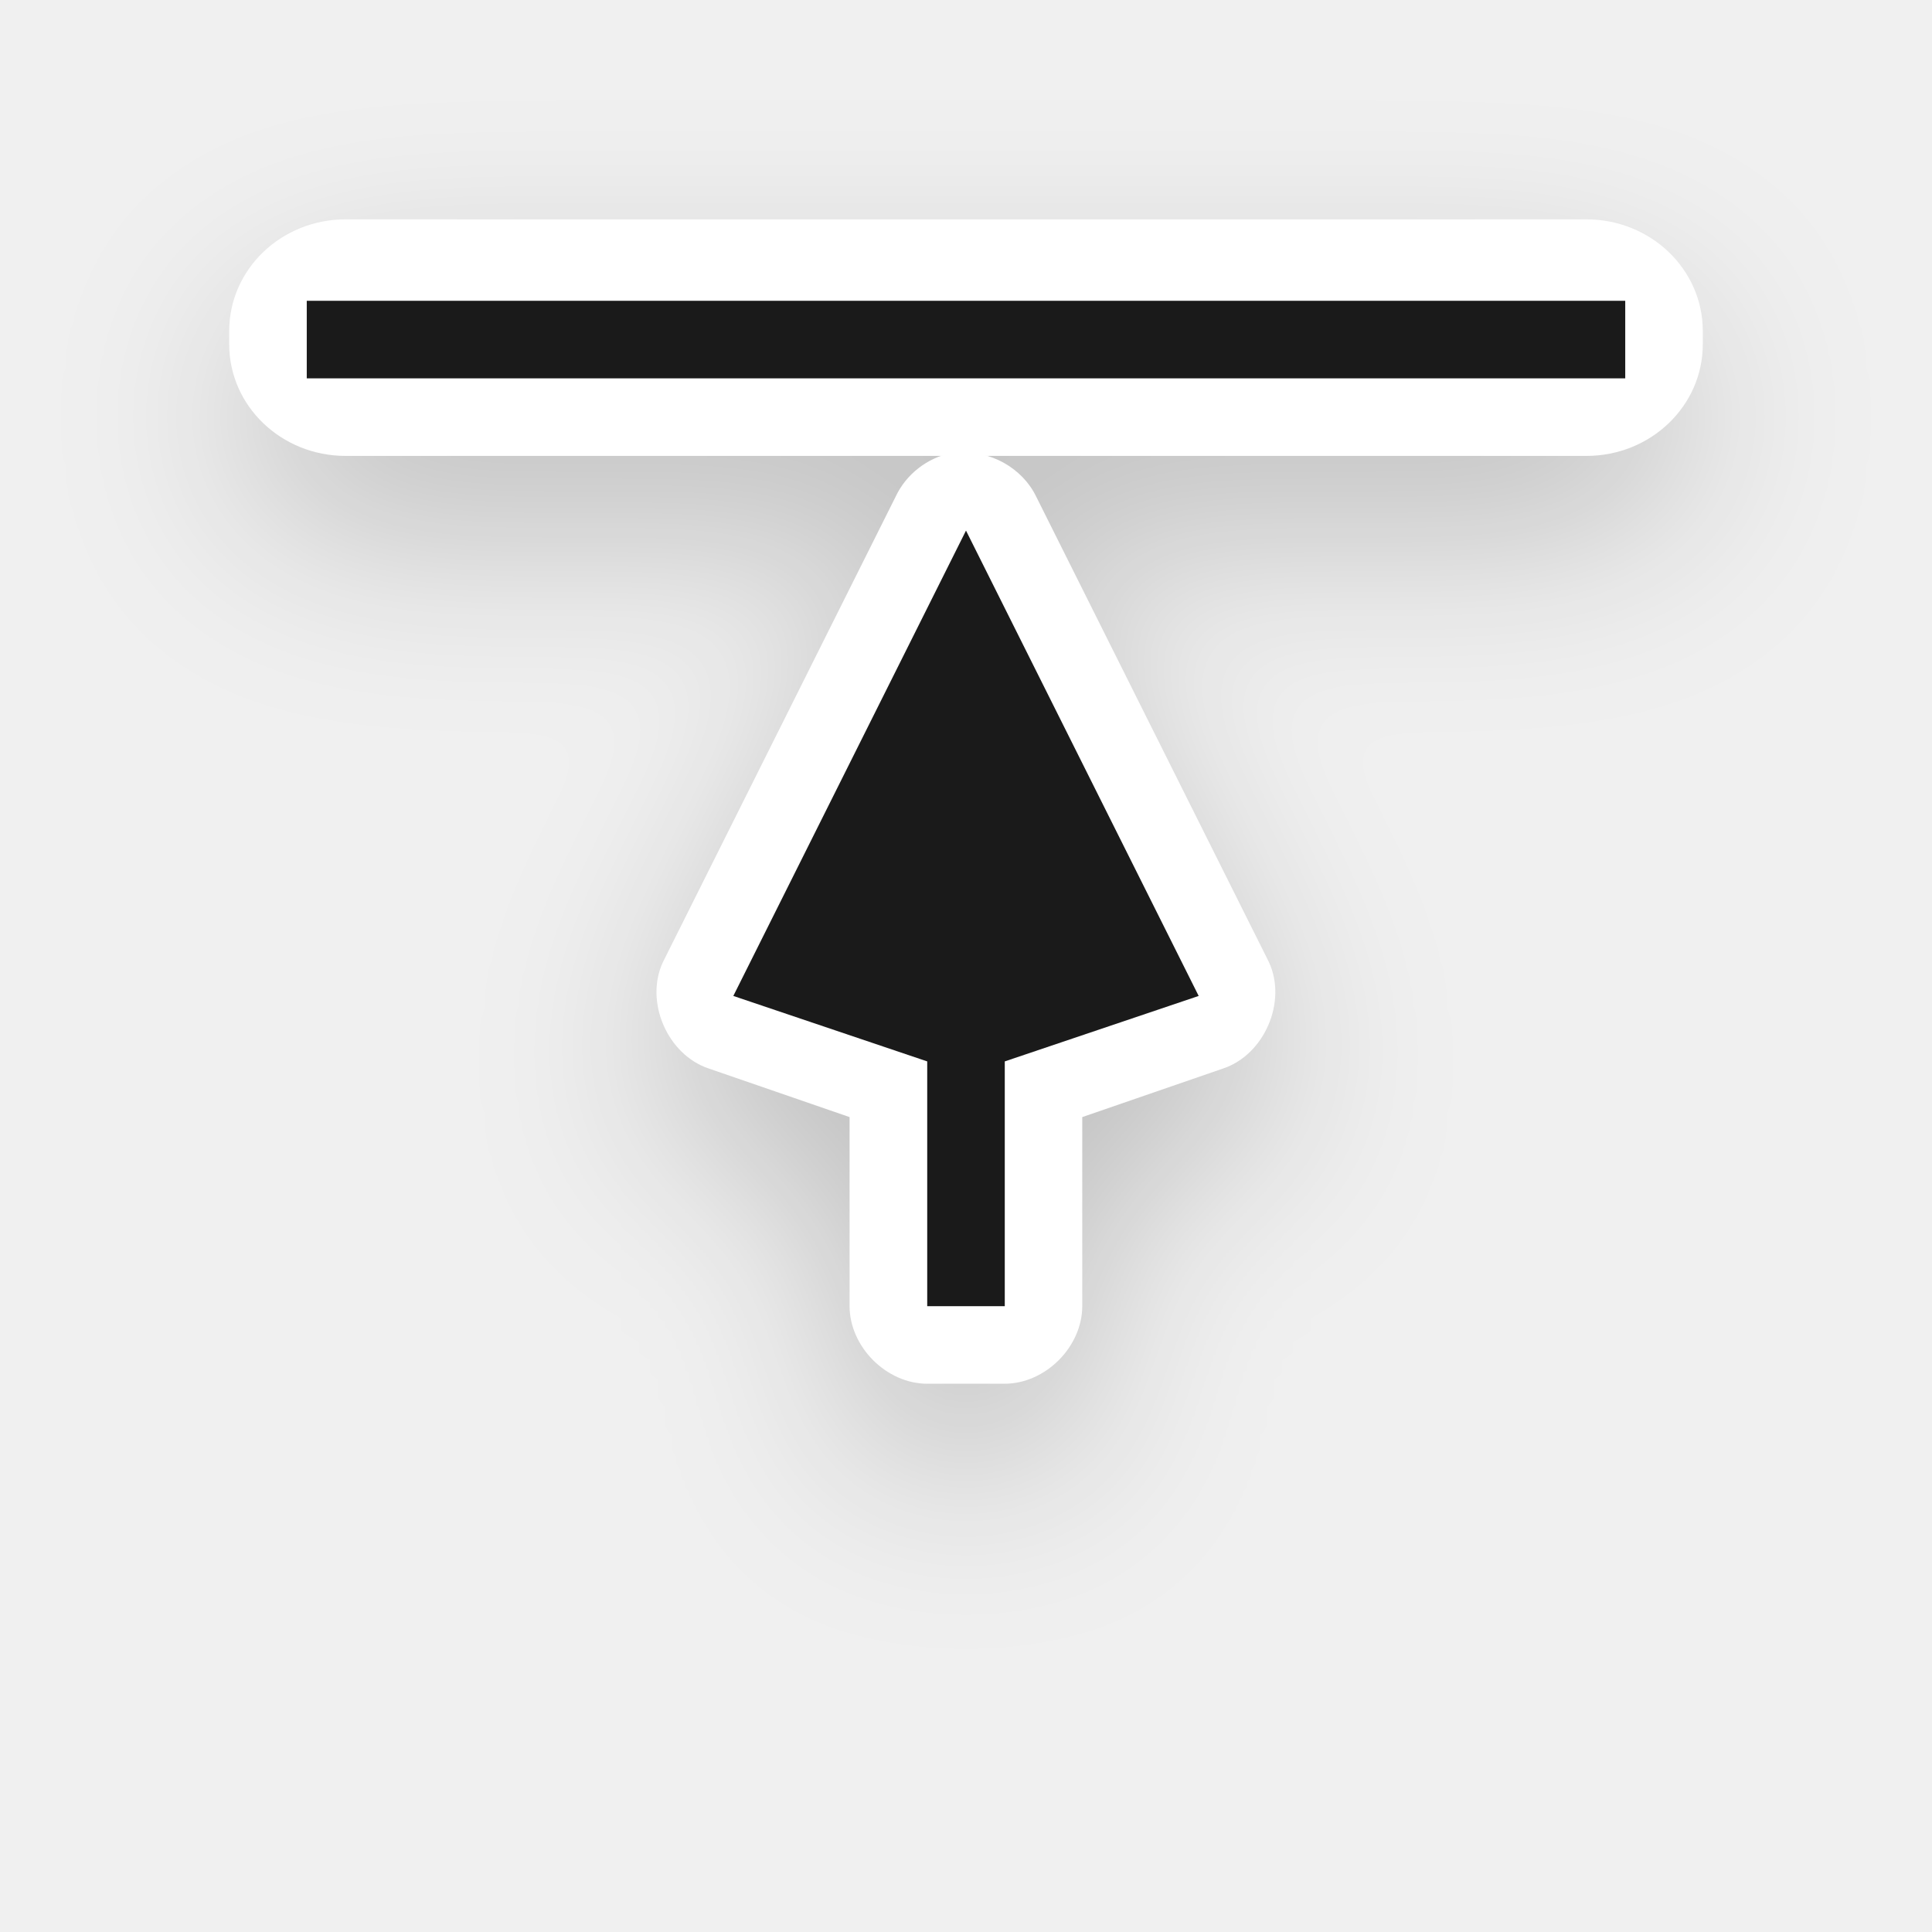
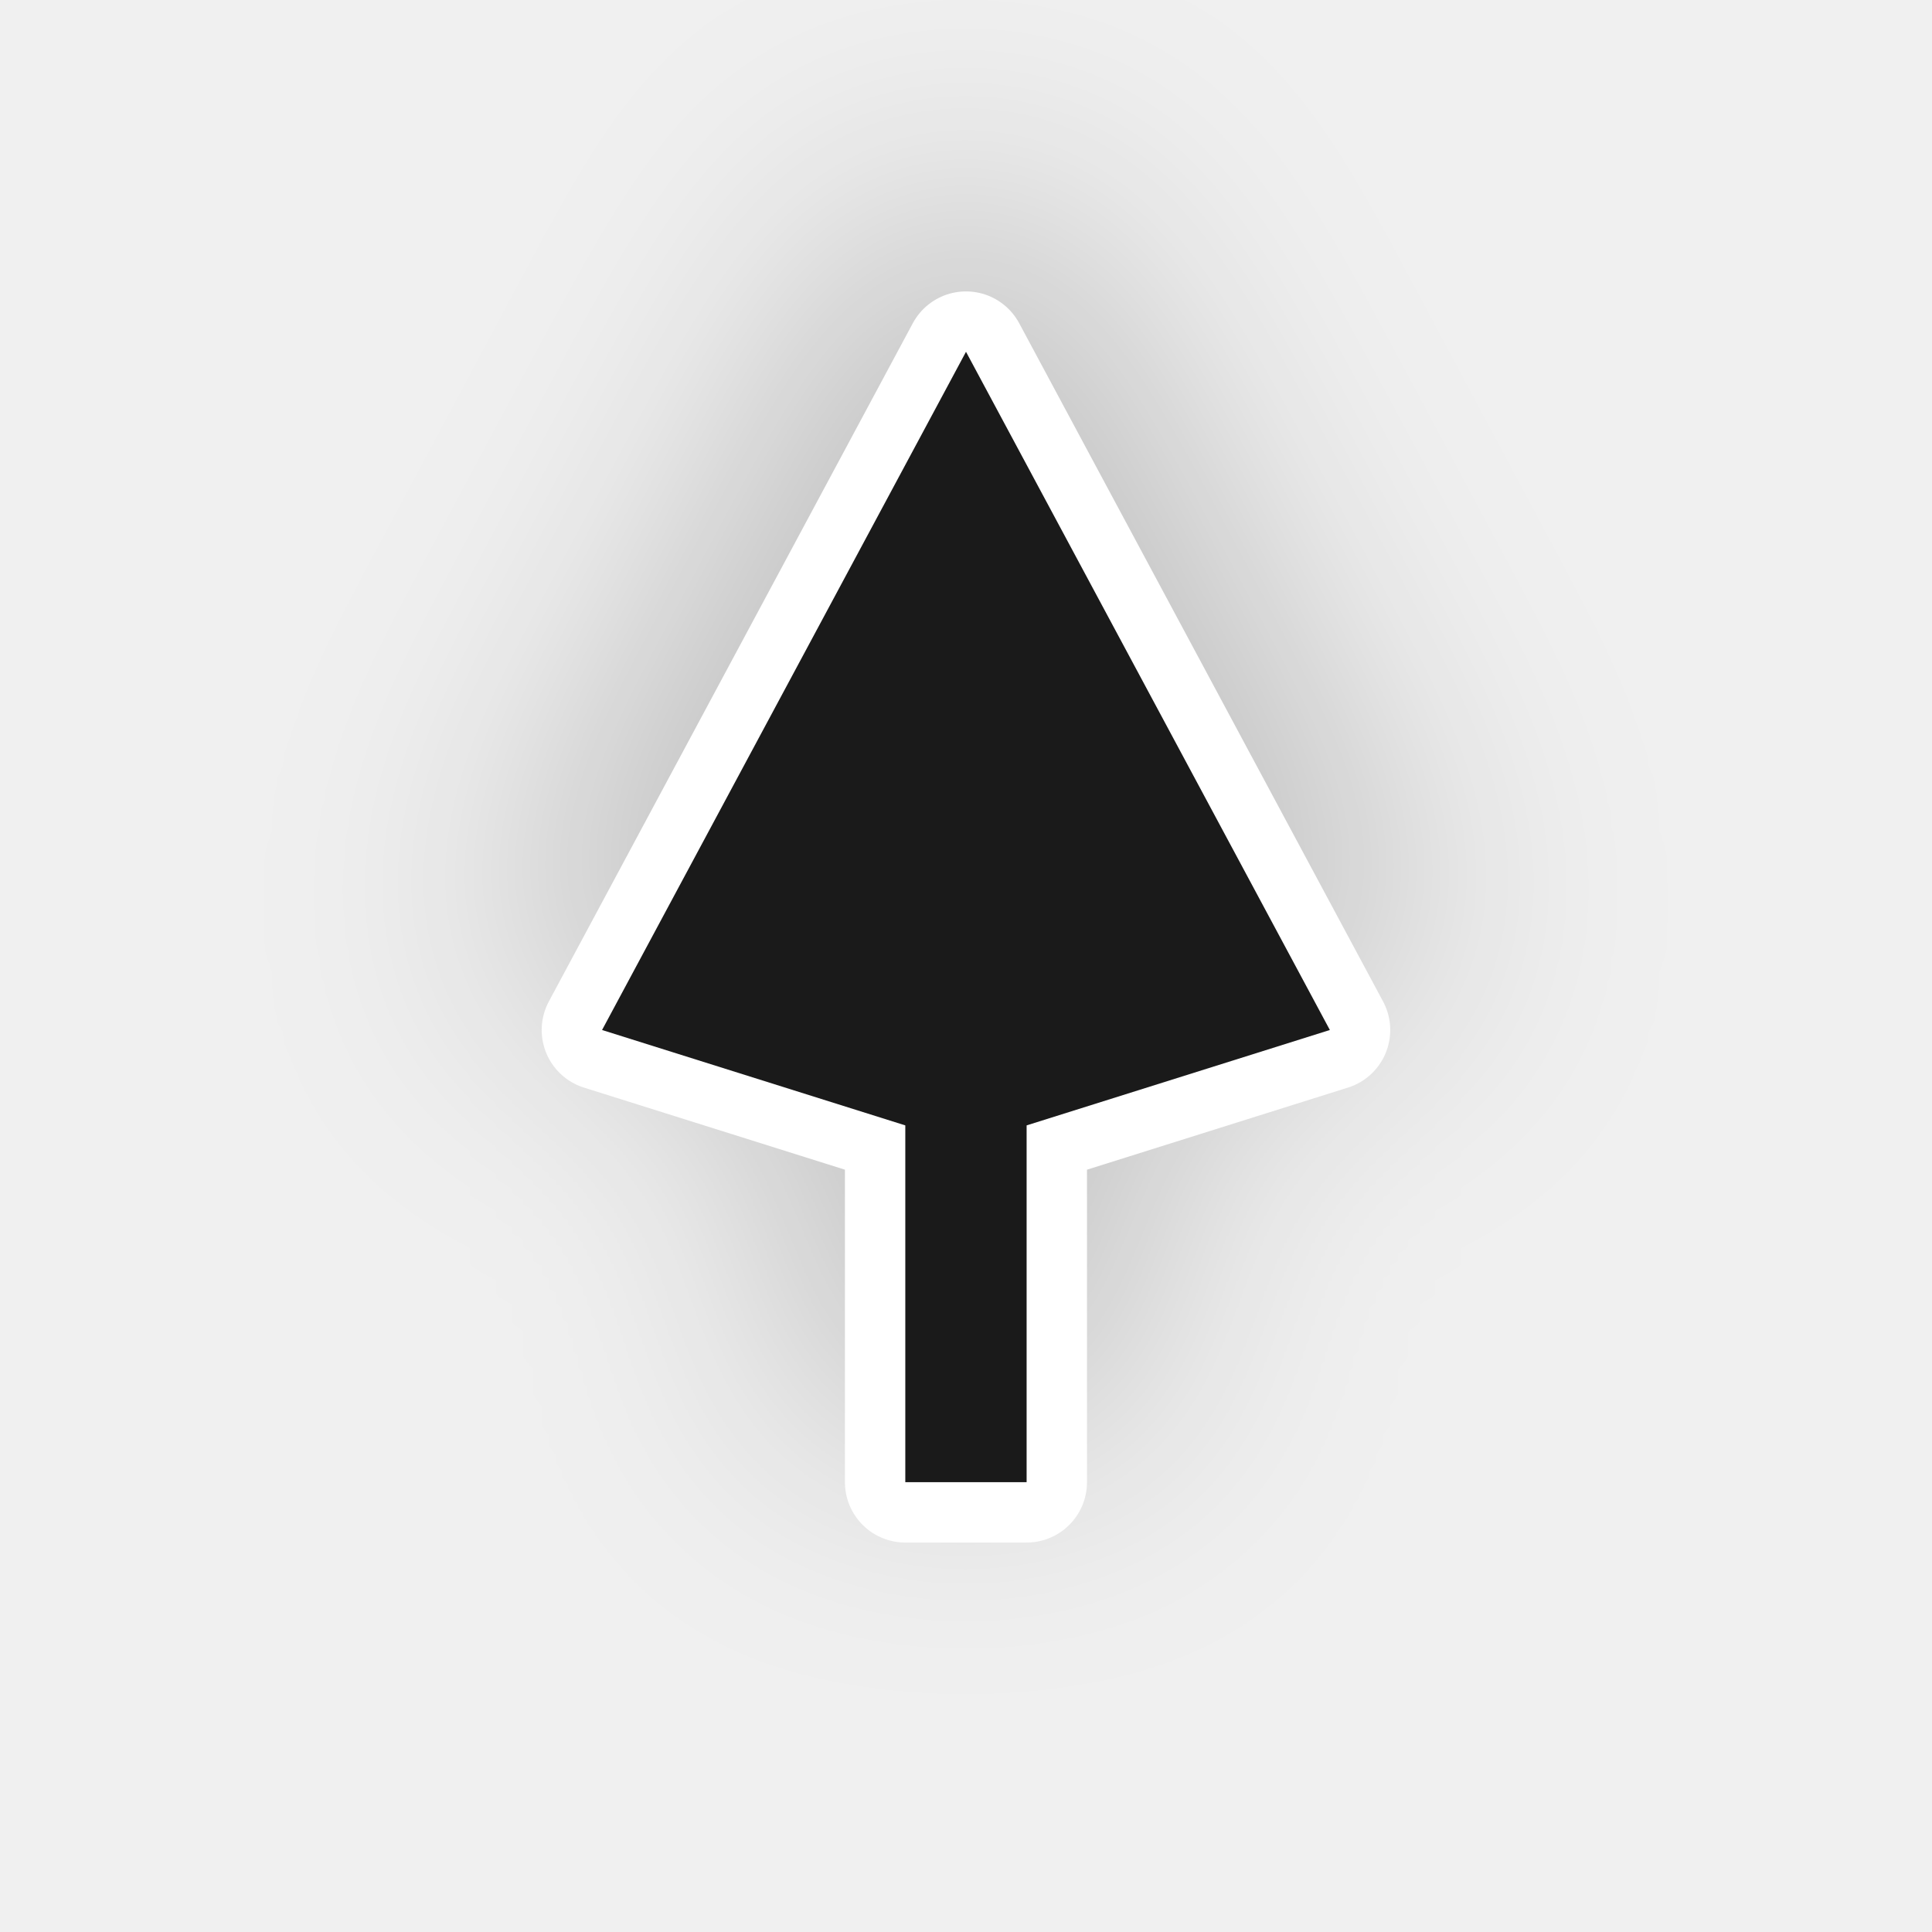
- <svg xmlns="http://www.w3.org/2000/svg" height="24" viewBox="0 0 24 24" width="24">
-   <filter id="a" color-interpolation-filters="sRGB" height="1.395" width="1.311" x="-.156" y="-.197">
-     <feGaussianBlur stdDeviation="1.231" />
+ <svg xmlns="http://www.w3.org/2000/svg" width="24" height="24" version="1.1" viewBox="0 0 24 24">
+   <defs>
+     <filter id="a-8" x="-.367" y="-.244" width="1.733" height="1.487" color-interpolation-filters="sRGB">
+       <feGaussianBlur stdDeviation="1.219" />
+     </filter>
+   </defs>
+   <filter id="a" x="-.367" y="-.244" width="1.733" height="1.487" color-interpolation-filters="sRGB">
+     <feGaussianBlur stdDeviation="1.219" />
  </filter>
-   <g transform="matrix(.9634467 0 0 .9634467 -123.3643 -955.2898)">
-     <path d="m132.5 995.406c-.831 0-1.5 1.5-1.5 1.5s.669 1.5 1.5 1.5h7.688c-.256.088-.48.285-.594.531l-3 6c-.24.511.058 1.199.594 1.375l1.812.625v2.438c0.0.524.476 1 1 1h1c.524 0 1-.476 1-1v-2.438l1.812-.625c.536-.176.833-.864.594-1.375l-3-6c-.132-.275-.391-.465-.688-.531h7.781c.831 0 1.5-1.5 1.5-1.5s-.669-1.5-1.5-1.5z" filter="url(#a)" opacity=".2" />
-     <path d="m140.312 997.375c-.31.06-.586.276-.719.562l-3 6c-.24.511.058 1.199.594 1.375l1.812.625v2.438c0.0.524.476 1 1 1h1c.524 0 1-.476 1-1v-2.438l1.812-.625c.536-.176.833-.864.594-1.375l-3-6c-.176-.367-.595-.603-1-.562-.031-.001-.062-.001-.094 0z" fill="#fff" />
-     <path d="m140.5 998.375-3 6 2.5.844v3.156h1v-3.156l2.5-.844z" fill="#1a1a1a" />
-     <g transform="rotate(-90)">
-       <rect fill="#fff" height="19" rx="1.439" ry="1.5" width="3.05" x="-997.412" y="131" />
-       <path d="m-996.412 132h1v17h-1z" fill="#1a1a1a" />
-     </g>
+   <filter id="b" x="-.156" y="-.986" width="1.311" height="2.971" color-interpolation-filters="sRGB">
+     <feGaussianBlur stdDeviation="1.232" />
+   </filter>
+   <g>
+     <path transform="matrix(1.3931 0 0 -1.3036 -253.39 1341.6)" d="m190 1015.4c-0.524 0-1 0.476-1 1v2.438l-1.812 0.625c-0.536 0.176-0.833 0.864-0.594 1.375l3 6c0.133 0.287 0.409 0.503 0.719 0.562 0.031 1e-3 0.062 1e-3 0.094 0 0.405 0.04 0.824-0.195 1-0.562l3-6c0.24-0.511-0.058-1.199-0.594-1.375l-1.812-0.625v-2.438c-5e-5 -0.524-0.476-1-1-1h-1z" filter="url(#a-8)" opacity=".2" stroke-width=".715" />
+     <path d="m12 4.37-4.521 8.425 3.767 1.185v4.432h1.507v-4.432l3.767-1.185z" fill="#1a1a1a" stroke="#fff" stroke-linejoin="round" stroke-width="1.5" style="paint-order:stroke fill markers" />
  </g>
</svg>
